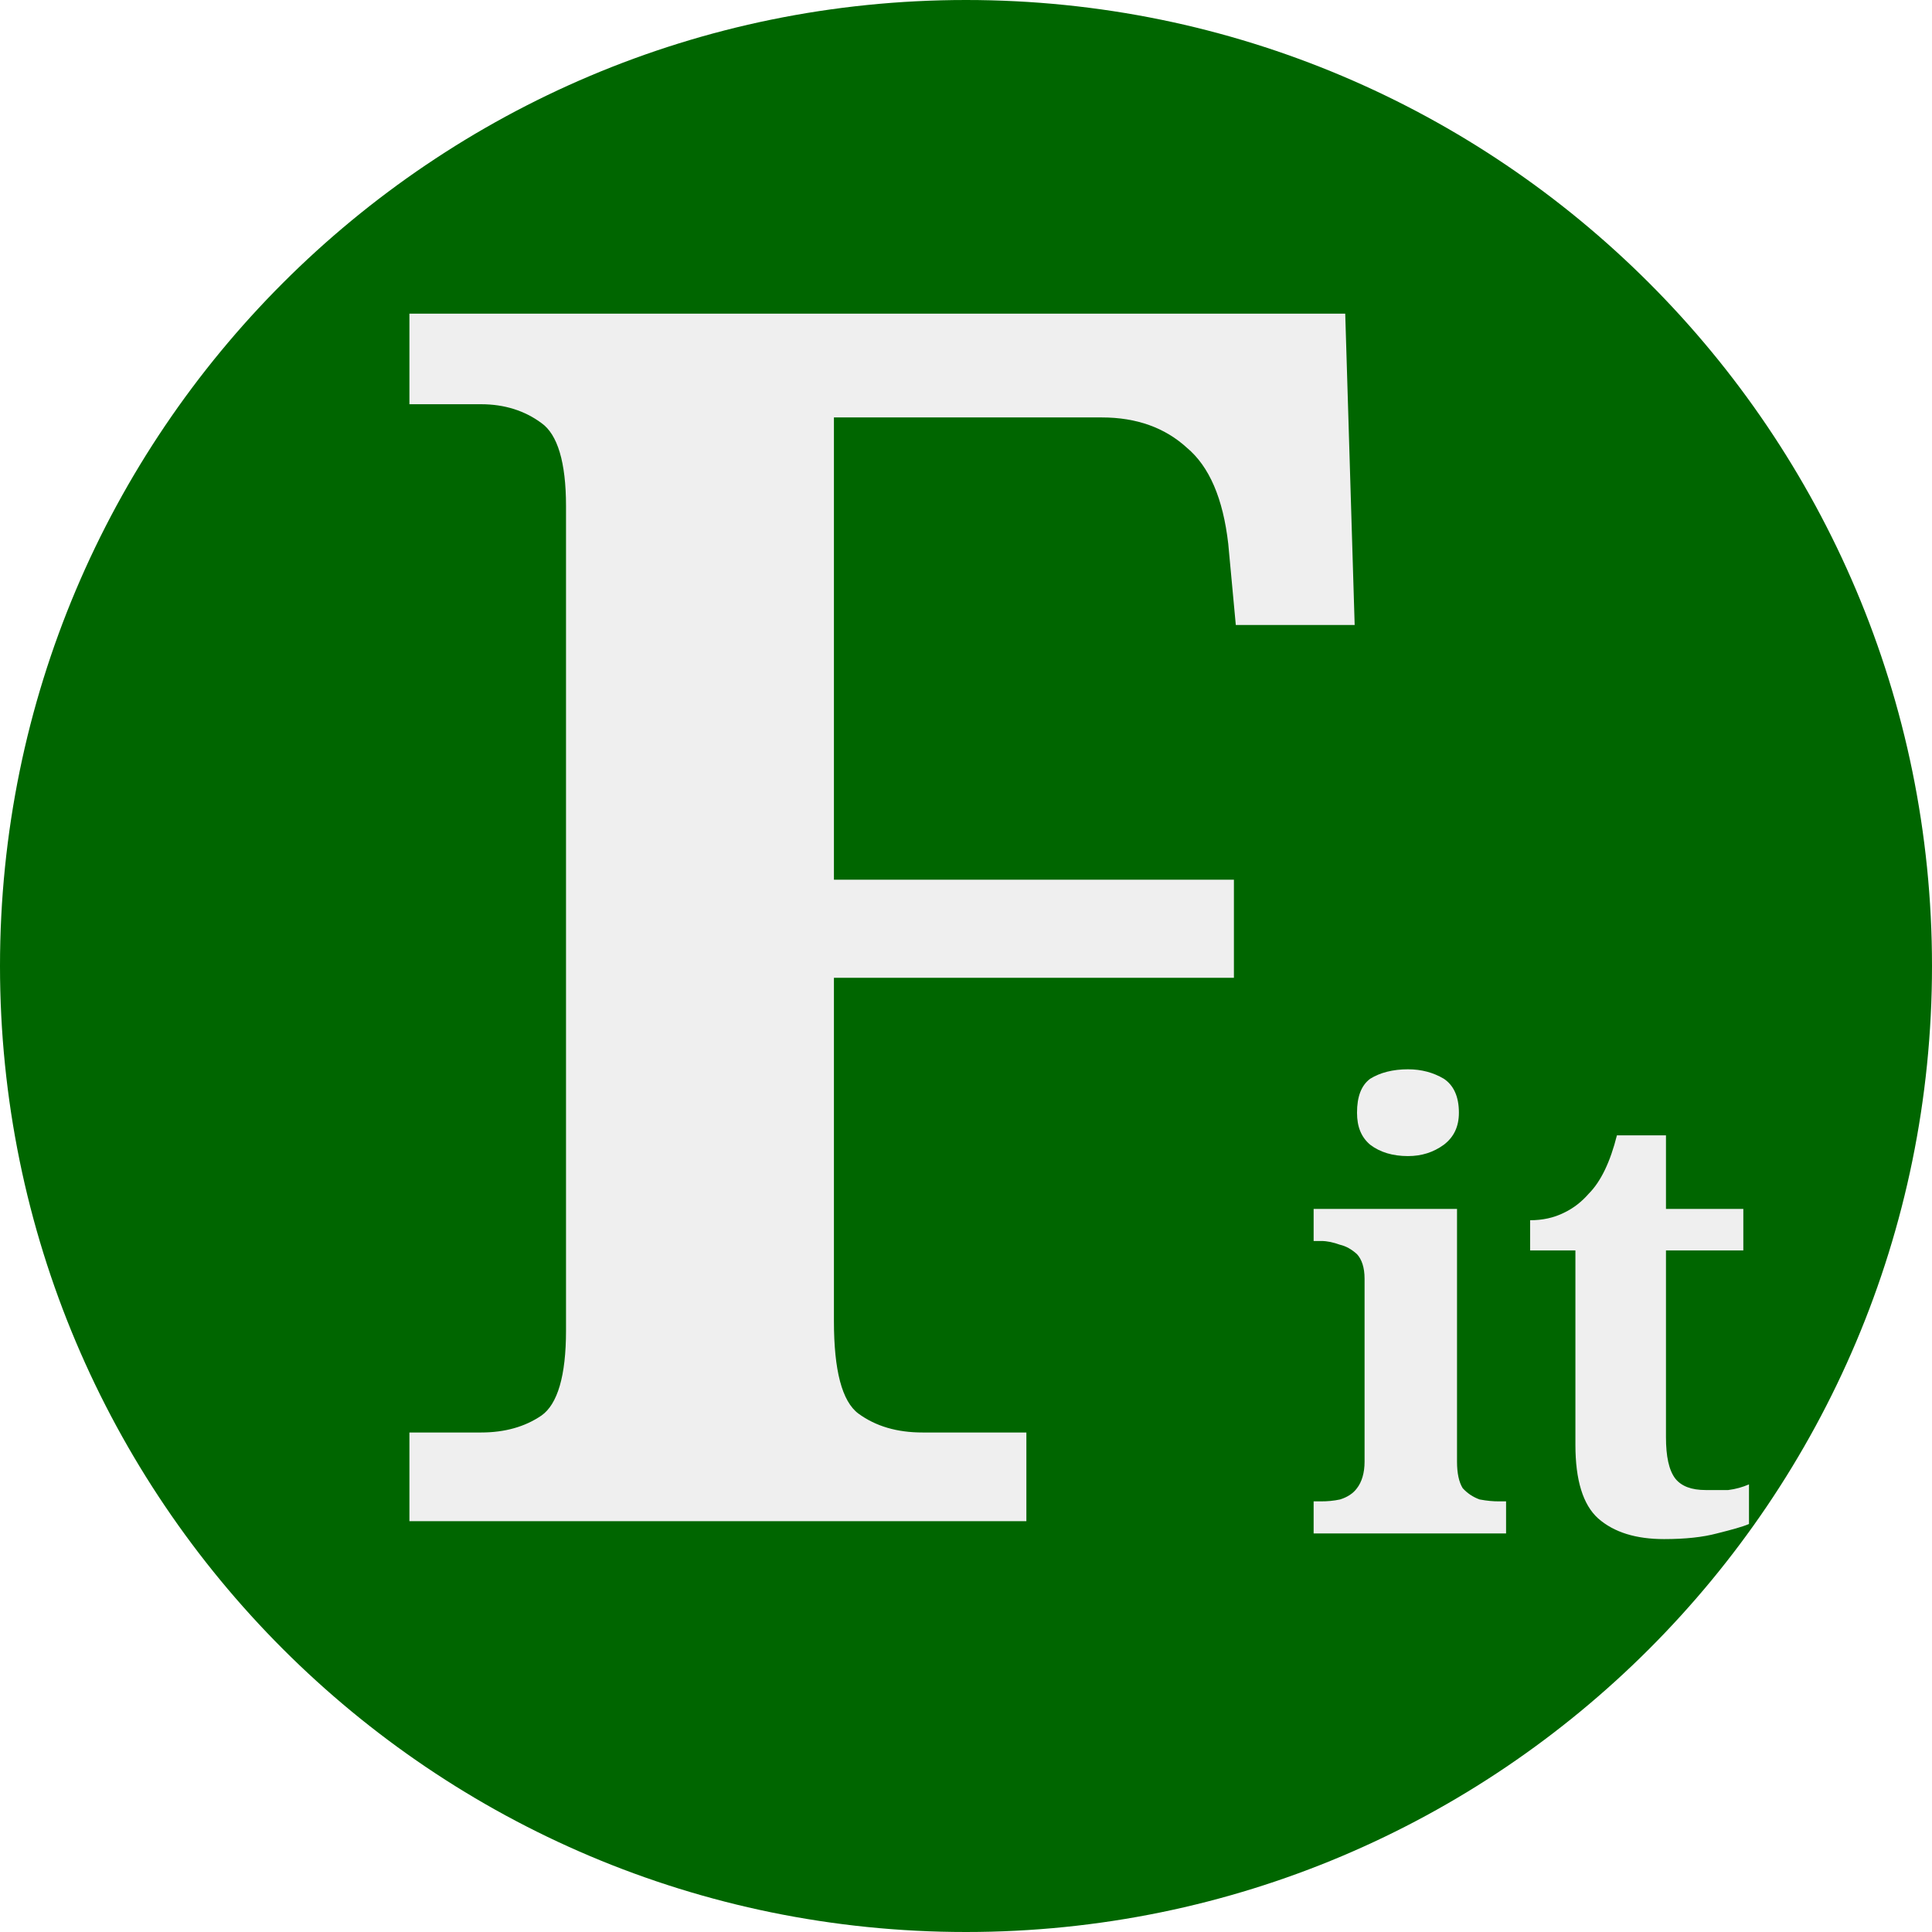
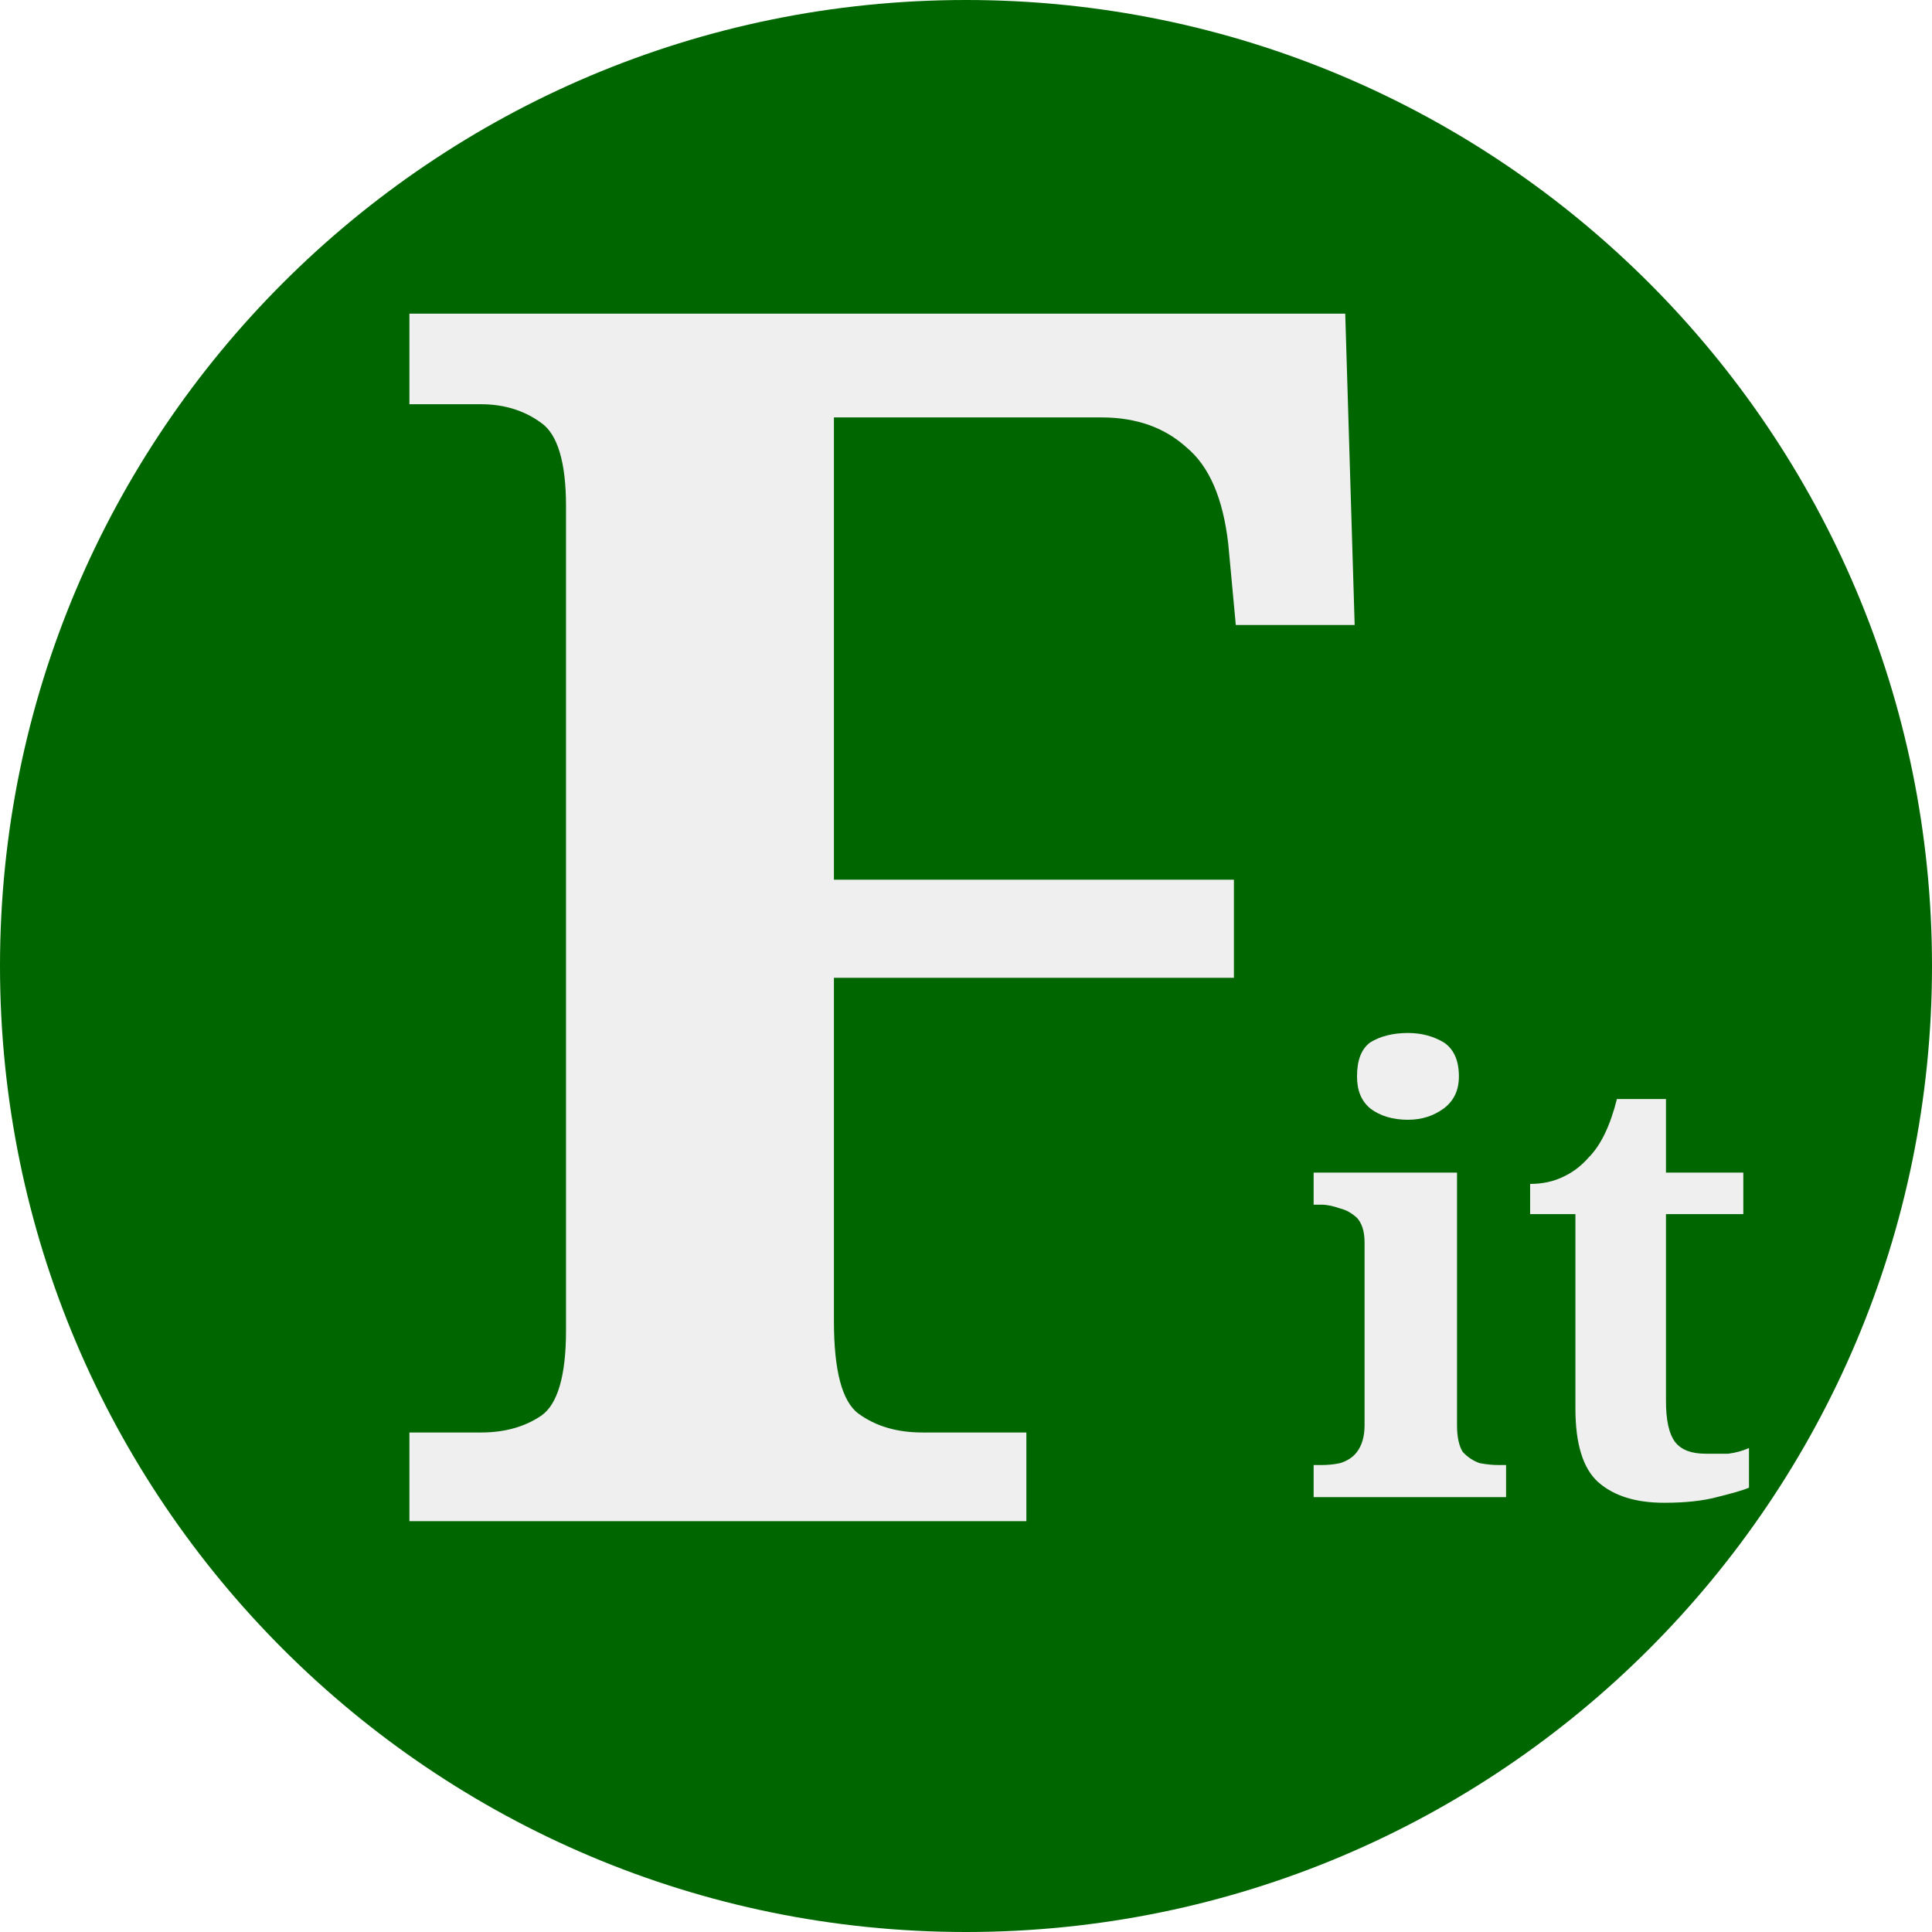
<svg xmlns="http://www.w3.org/2000/svg" width="16" height="16">
  <g>
    <circle r="8" cx="8" cy="8" fill="#060" />
  </g>
  <g>
    <text font-weight="bold" style="cursor: move;" xml:space="preserve" text-anchor="start" font-family="'Simonetta', serif" font-size="14" id="svg_1" y="12.6" x="3" stroke-width="0" fill="#efefef">F</text>
-     <text font-weight="bold" style="cursor: move;" xml:space="preserve" text-anchor="start" font-family="'Simonetta', serif" font-size="5" id="svg_1" y="12.7" x="10.8" stroke-width="0" fill="#efefef">it</text>
+     <text font-weight="bold" style="cursor: move;" xml:space="preserve" text-anchor="start" font-family="'Simonetta', serif" font-size="5" id="svg_2" y="12.4" x="10.8" stroke-width="0" fill="#efefef">it</text>
  </g>
</svg>
